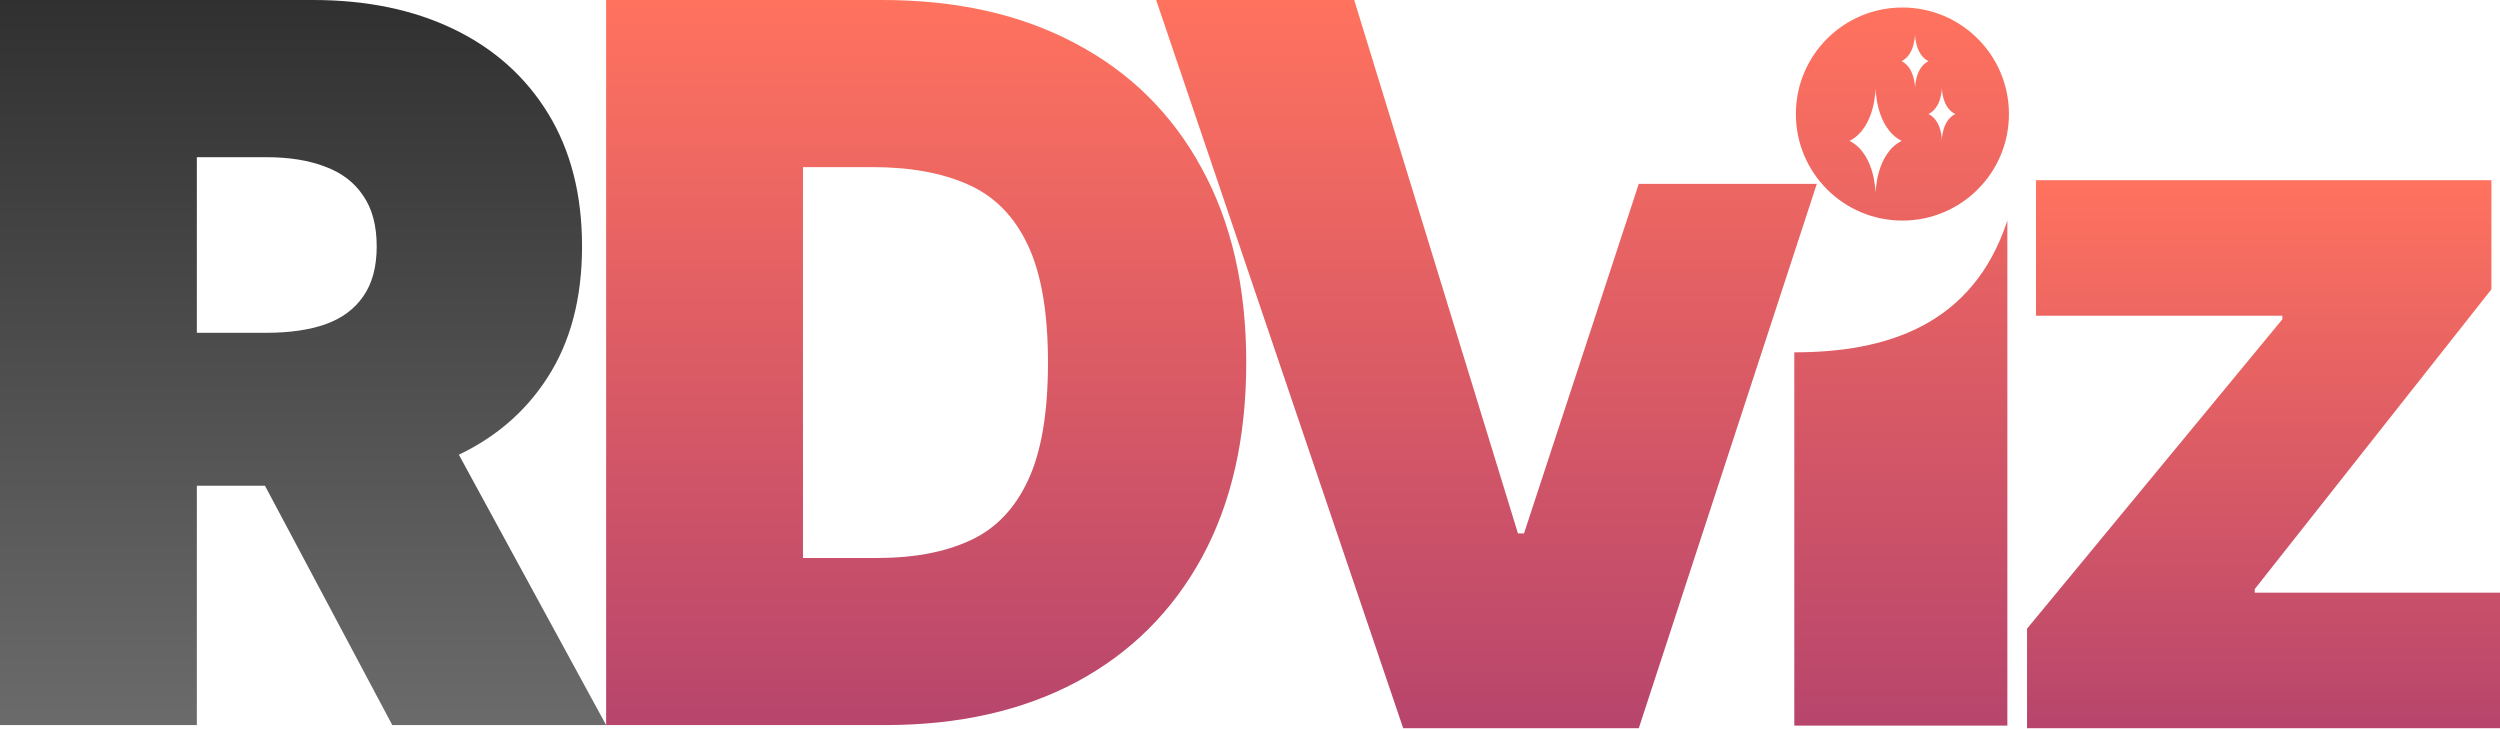
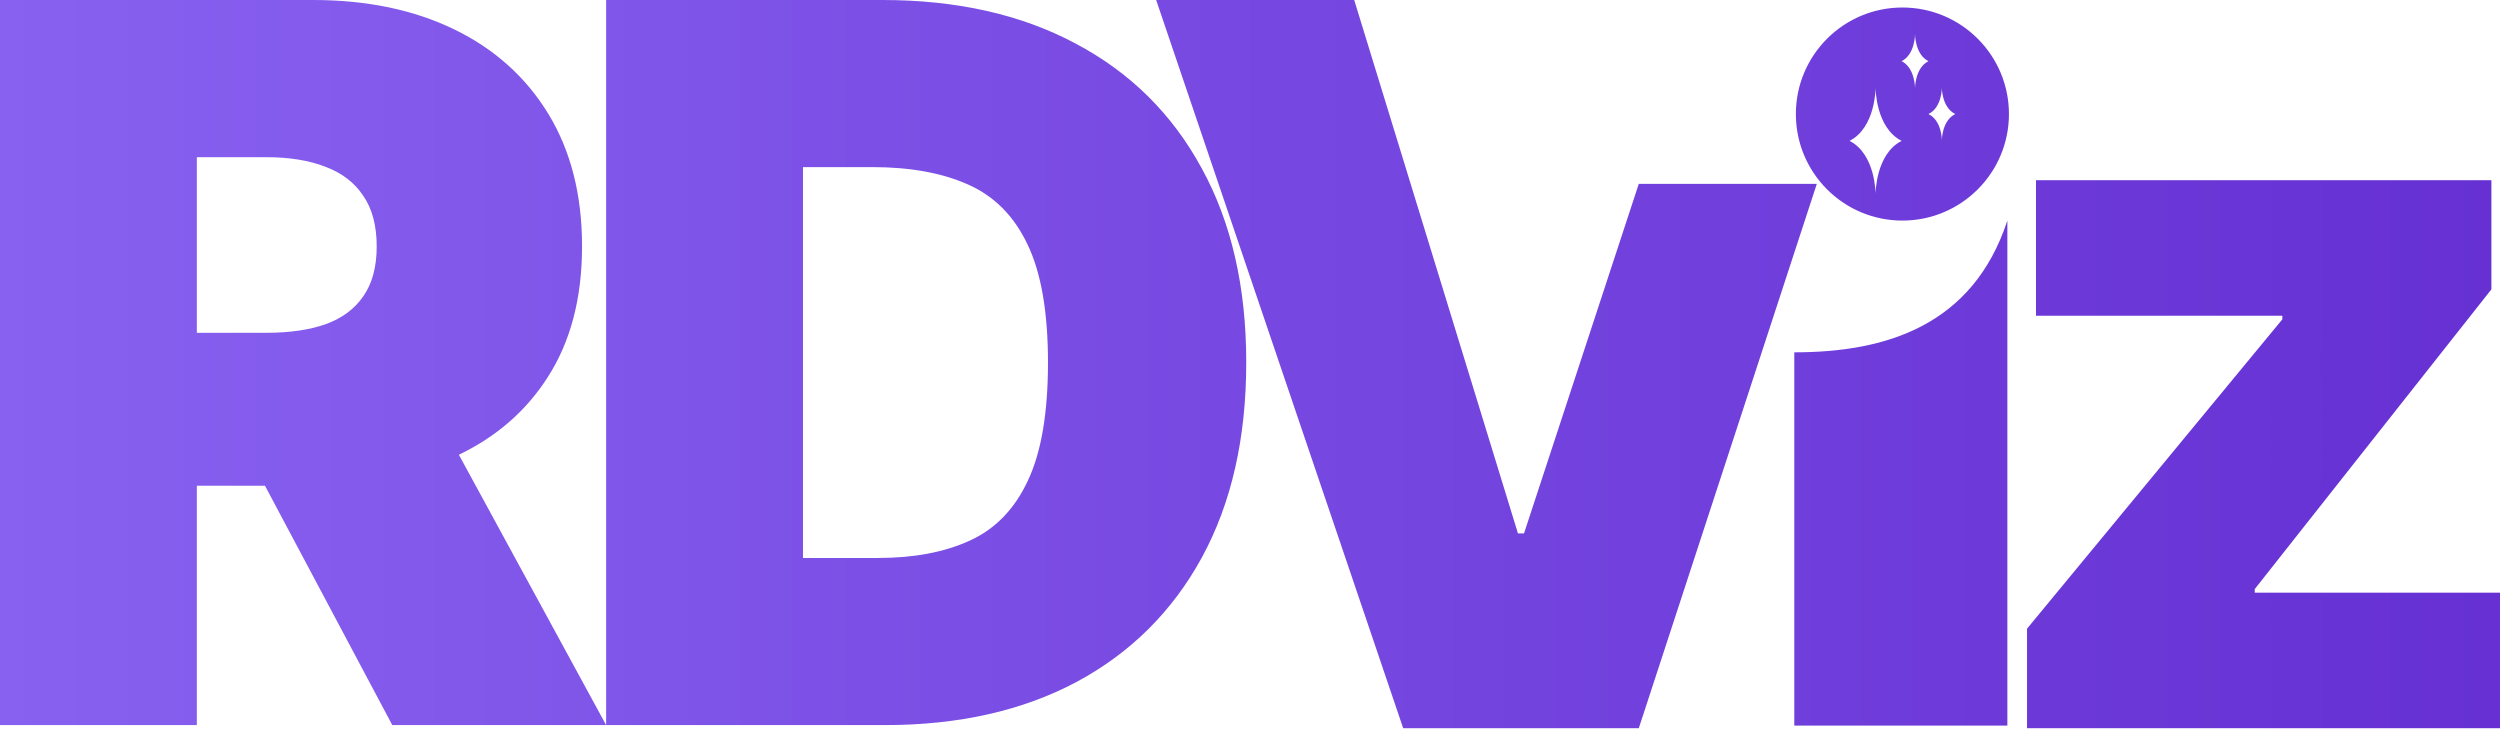
<svg xmlns="http://www.w3.org/2000/svg" width="333" height="97" viewBox="0 0 333 97" fill="none">
-   <path d="M0 96.581V0H41.688C48.856 0 55.128 1.305 60.504 3.914C65.88 6.524 70.062 10.281 73.049 15.185C76.035 20.09 77.529 25.969 77.529 32.822C77.529 39.739 75.988 45.571 72.907 50.318C69.858 55.066 65.566 58.65 60.033 61.07C54.531 63.491 48.102 64.701 40.745 64.701H15.845V44.329H35.463C38.544 44.329 41.169 43.952 43.339 43.197C45.539 42.411 47.221 41.169 48.385 39.472C49.579 37.774 50.177 35.557 50.177 32.822C50.177 30.056 49.579 27.808 48.385 26.079C47.221 24.318 45.539 23.029 43.339 22.212C41.169 21.363 38.544 20.938 35.463 20.938H26.22V96.581H0ZM56.59 52.252L80.735 96.581H52.252L28.672 52.252H56.59Z" fill="url(#paint0_linear_661_135)" />
-   <path d="M117.898 96.581H80.737V0H117.521C127.456 0 136.039 1.933 143.27 5.801C150.532 9.636 156.128 15.169 160.058 22.4C164.019 29.6 166 38.23 166 48.29C166 58.351 164.035 66.997 160.105 74.228C156.175 81.427 150.611 86.96 143.411 90.827C136.211 94.663 127.707 96.581 117.898 96.581ZM106.957 74.322H116.955C121.734 74.322 125.805 73.552 129.169 72.011C132.565 70.471 135.143 67.814 136.903 64.041C138.695 60.269 139.591 55.018 139.591 48.29C139.591 41.562 138.679 36.312 136.856 32.539C135.064 28.767 132.423 26.11 128.933 24.57C125.475 23.029 121.231 22.259 116.201 22.259H106.957V74.322Z" fill="url(#paint1_linear_661_135)" />
-   <path d="M270 97V83.74L304.008 42.535V42.06H271.194V24H331.854V38.543L300.33 78.465V78.94H333V97H270Z" fill="url(#paint2_linear_661_135)" />
-   <path d="M180.381 0L202.19 71.045H203L218.286 24.487H242L218.286 97H186.905L154 0H180.381Z" fill="url(#paint3_linear_661_135)" />
-   <path fill-rule="evenodd" clip-rule="evenodd" d="M267.591 15.19C267.591 23.027 261.237 29.381 253.4 29.381C245.563 29.381 239.21 23.027 239.21 15.19C239.21 7.353 245.563 1 253.4 1C261.237 1 267.591 7.353 267.591 15.19ZM249.827 25.807C249.827 25.807 249.827 20.525 246.358 18.764C249.827 17.004 249.827 11.722 249.827 11.722C249.827 11.722 249.827 17.004 253.296 18.764C249.827 20.525 249.827 25.807 249.827 25.807ZM256.87 15.19C258.657 16.058 258.657 18.659 258.657 18.659C258.657 18.659 258.657 16.058 260.444 15.19C258.657 14.323 258.657 11.722 258.657 11.722C258.657 11.722 258.657 14.323 256.87 15.19ZM255.082 11.721C255.082 11.721 255.082 9.041 253.296 8.148C255.082 7.254 255.082 4.574 255.082 4.574C255.082 4.574 255.082 7.254 256.869 8.148C255.082 9.041 255.082 11.721 255.082 11.721ZM239 96.653H267.381V44.005V29.381C262.776 43.41 251.163 46.93 239 46.93V70.329V96.653Z" fill="url(#paint4_linear_661_135)" />
+   <path fill-rule="evenodd" clip-rule="evenodd" d="M0 96.581V0H41.688C48.856 0 55.128 1.305 60.504 3.914C65.88 6.524 70.062 10.281 73.049 15.185C76.035 20.09 77.529 25.969 77.529 32.822C77.529 39.739 75.988 45.571 72.907 50.318C70.061 54.749 66.132 58.167 61.122 60.571L80.735 96.581H52.252L35.295 64.701H26.22V96.581H0ZM35.463 44.329H26.22V20.938H35.463C38.544 20.938 41.169 21.363 43.339 22.212C45.539 23.029 47.221 24.318 48.385 26.079C49.579 27.808 50.177 30.056 50.177 32.822C50.177 35.557 49.579 37.774 48.385 39.472C47.221 41.169 45.539 42.411 43.339 43.197C41.169 43.952 38.544 44.329 35.463 44.329ZM117.898 96.581H80.737V0H117.521C127.456 0 136.039 1.933 143.27 5.801C150.532 9.636 156.128 15.169 160.058 22.4C164.019 29.6 166 38.23 166 48.29C166 58.351 164.035 66.997 160.105 74.228C156.175 81.427 150.611 86.96 143.411 90.827C136.211 94.663 127.707 96.581 117.898 96.581ZM106.957 74.322H116.955C121.734 74.322 125.805 73.552 129.169 72.011C132.565 70.471 135.143 67.814 136.903 64.041C138.695 60.269 139.591 55.018 139.591 48.29C139.591 41.562 138.679 36.312 136.856 32.539C135.064 28.767 132.423 26.11 128.933 24.57C125.475 23.029 121.231 22.259 116.201 22.259H106.957V74.322ZM270 83.74V97H333V78.94H300.33V78.465L331.854 38.543V24H271.194V42.06H304.008V42.535L270 83.74ZM180.381 0L202.19 71.045H203L218.286 24.487H242L218.286 97H186.905L154 0H180.381ZM253.4 29.381C261.237 29.381 267.591 23.027 267.591 15.19C267.591 7.353 261.237 1 253.4 1C245.563 1 239.21 7.353 239.21 15.19C239.21 23.027 245.563 29.381 253.4 29.381ZM246.358 18.764C249.827 20.525 249.827 25.807 249.827 25.807C249.827 25.807 249.827 20.525 253.296 18.764C249.827 17.004 249.827 11.722 249.827 11.722C249.827 11.722 249.827 17.004 246.358 18.764ZM258.657 18.659C258.657 18.659 258.657 16.058 256.87 15.19C258.657 14.323 258.657 11.722 258.657 11.722C258.657 11.722 258.657 14.323 260.444 15.19C258.657 16.058 258.657 18.659 258.657 18.659ZM253.296 8.148C255.082 9.041 255.082 11.721 255.082 11.721C255.082 11.721 255.082 9.041 256.869 8.148C255.082 7.254 255.082 4.574 255.082 4.574C255.082 4.574 255.082 7.254 253.296 8.148ZM267.381 96.653H239V70.329V46.93C251.163 46.93 262.776 43.41 267.381 29.381V44.005V96.653Z" fill="url(#paint0_linear_661_139)" />
  <defs>
-     <linearGradient id="paint0_linear_661_135" x1="82.999" y1="-0.255" x2="82.999" y2="96.745" gradientUnits="userSpaceOnUse">
-       <stop stop-color="#303030" />
-       <stop offset="1" stop-color="#6B6B6B" />
-     </linearGradient>
-     <linearGradient id="paint1_linear_661_135" x1="123.369" y1="0" x2="123.369" y2="96.581" gradientUnits="userSpaceOnUse">
-       <stop stop-color="#FF725E" />
-       <stop offset="0.49" stop-color="#DC5C65" />
-       <stop offset="1" stop-color="#B7456C" />
-     </linearGradient>
-     <linearGradient id="paint2_linear_661_135" x1="301.5" y1="24" x2="301.5" y2="97" gradientUnits="userSpaceOnUse">
-       <stop stop-color="#FF725E" />
-       <stop offset="0.49" stop-color="#DC5C65" />
-       <stop offset="1" stop-color="#B7456C" />
-     </linearGradient>
-     <linearGradient id="paint3_linear_661_135" x1="198" y1="0" x2="198" y2="97" gradientUnits="userSpaceOnUse">
-       <stop stop-color="#FF725E" />
-       <stop offset="0.49" stop-color="#DC5C65" />
-       <stop offset="1" stop-color="#B7456C" />
-     </linearGradient>
-     <linearGradient id="paint4_linear_661_135" x1="253.295" y1="1" x2="253.295" y2="96.653" gradientUnits="userSpaceOnUse">
-       <stop stop-color="#FF725E" />
-       <stop offset="0.49" stop-color="#DC5C65" />
-       <stop offset="1" stop-color="#B7456C" />
+     <linearGradient id="paint0_linear_661_139" x1="0" y1="48.5" x2="333" y2="48.5" gradientUnits="userSpaceOnUse">
+       <stop stop-color="#8861F0" />
+       <stop offset="1" stop-color="#6630D3" />
    </linearGradient>
  </defs>
</svg>
